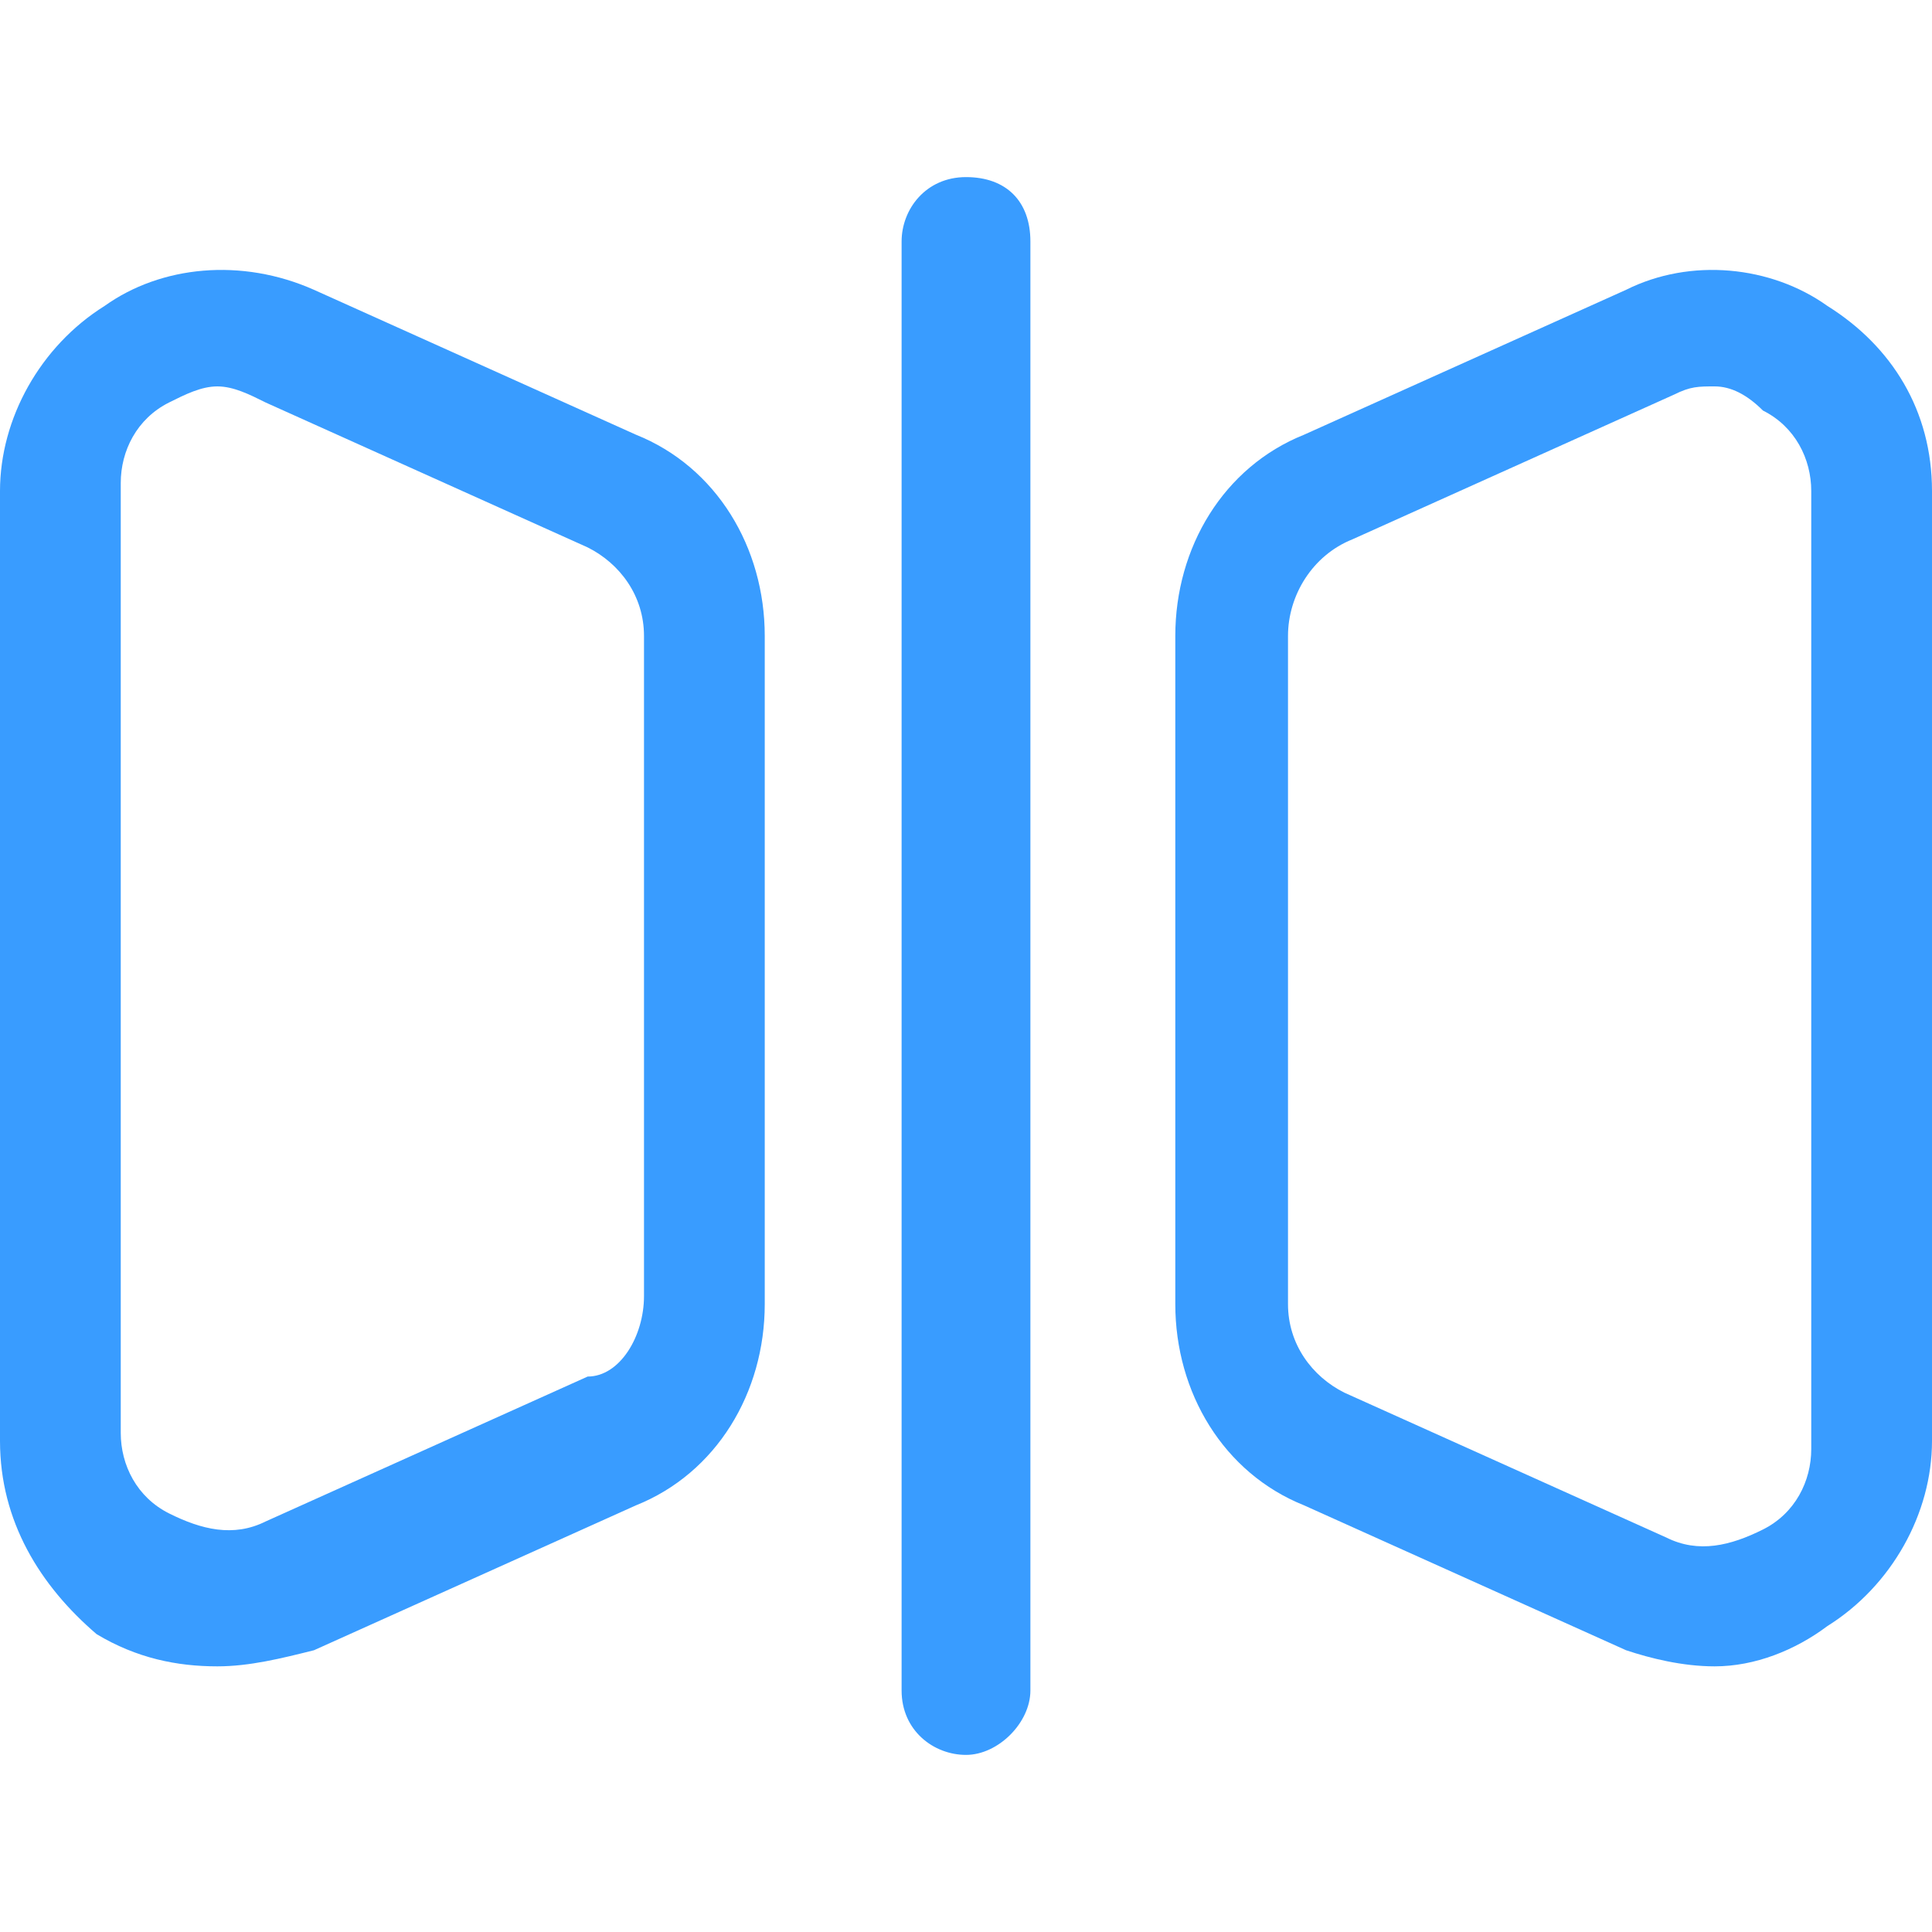
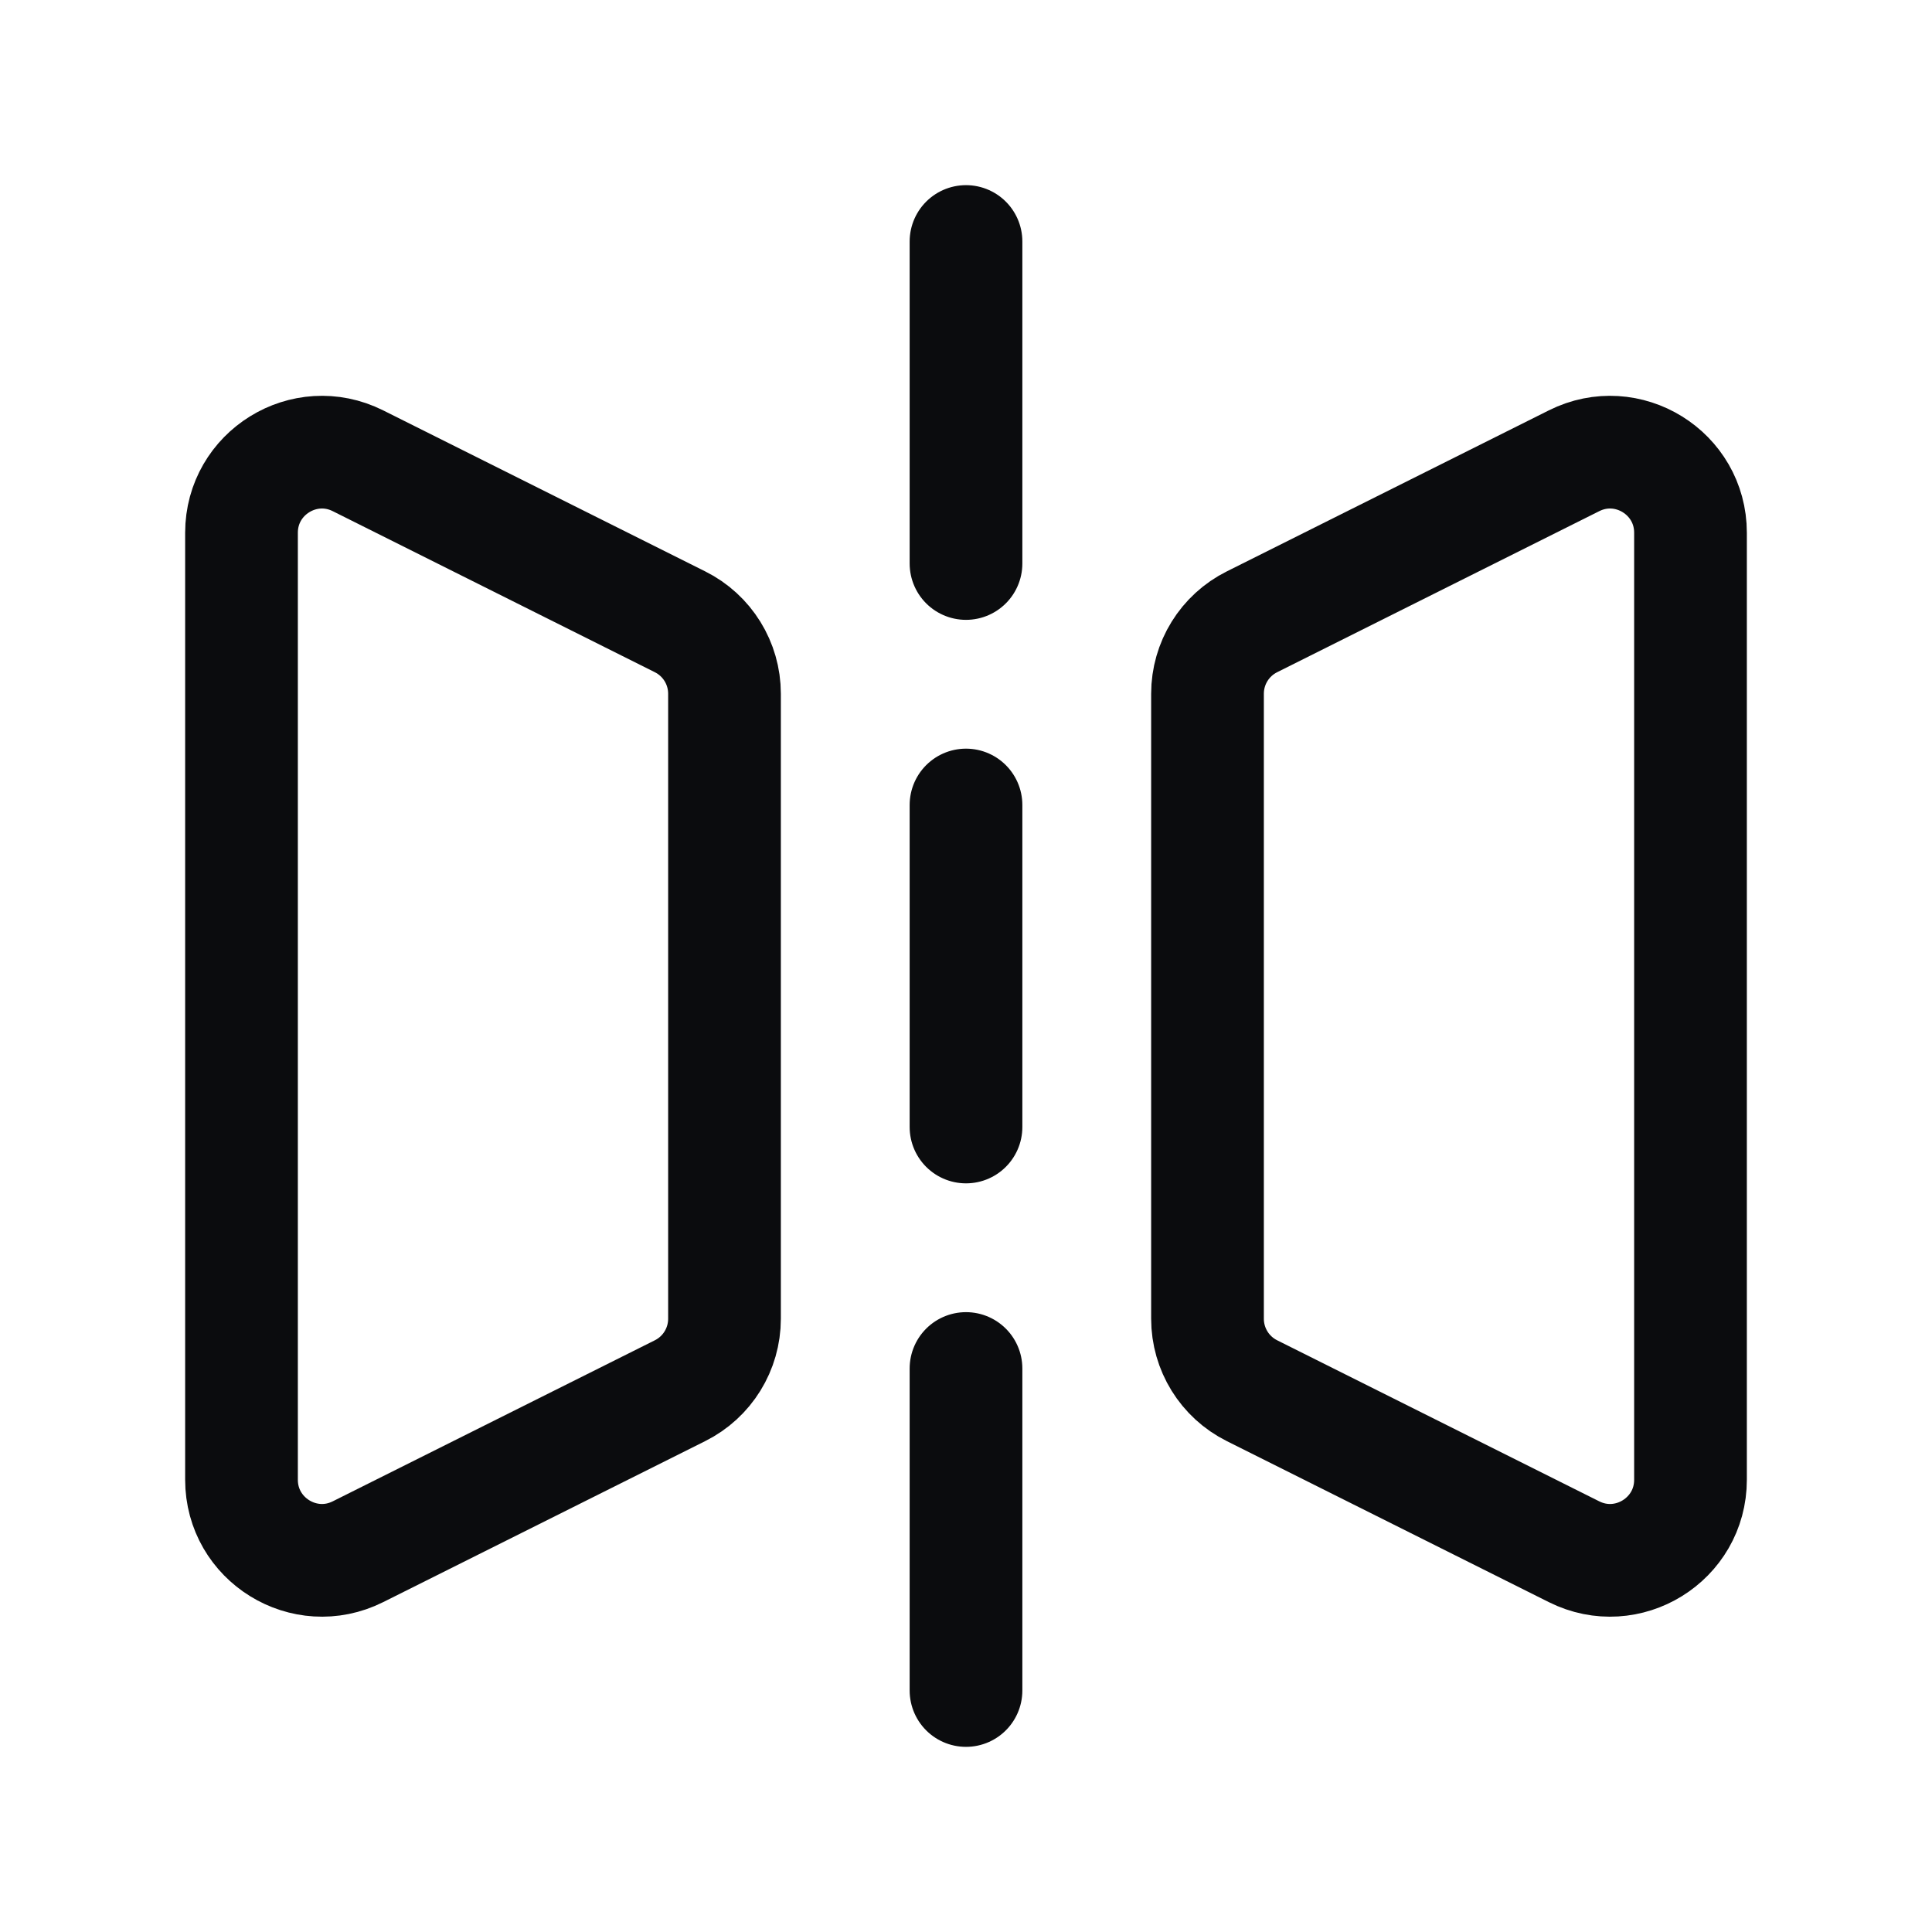
- <svg xmlns="http://www.w3.org/2000/svg" version="1.1" id="Layer_1" x="0px" y="0px" viewBox="0 0 24 24" style="enable-background:new 0 0 24 24;" xml:space="preserve">
-   <style type="text/css">
- 	.st0{fill:#399CFF;}
- </style>
-   <g>
-     <path class="st0" d="M12,21.8c-0.4,0-0.8-0.3-0.8-0.8V3c0-0.4,0.3-0.8,0.8-0.8s0.8,0.3,0.8,0.8v18C12.8,21.4,12.4,21.8,12,21.8z" />
-   </g>
-   <g>
-     <path class="st0" d="M21.3,20.7c-0.4,0-0.8-0.1-1.1-0.2l-4-1.8c-1-0.4-1.6-1.4-1.6-2.5V7.9c0-1.1,0.6-2.1,1.6-2.5l4-1.8   C21,3.2,22,3.3,22.7,3.8C23.5,4.3,24,5.1,24,6.1v11.8c0,0.9-0.5,1.8-1.3,2.3C22.3,20.5,21.8,20.7,21.3,20.7z M21.3,4.8   c-0.2,0-0.3,0-0.5,0.1l-4,1.8C16.3,6.9,16,7.4,16,7.9v8.3c0,0.5,0.3,0.9,0.7,1.1l4,1.8c0.4,0.2,0.8,0.1,1.2-0.1s0.6-0.6,0.6-1V6.1   c0-0.4-0.2-0.8-0.6-1C21.7,4.9,21.5,4.8,21.3,4.8z" />
-   </g>
-   <g>
-     <path class="st0" d="M2.7,20.7c-0.5,0-1-0.1-1.5-0.4C0.5,19.7,0,18.9,0,17.9V6.1c0-0.9,0.5-1.8,1.3-2.3C2,3.3,3,3.2,3.9,3.6l4,1.8   c1,0.4,1.6,1.4,1.6,2.5v8.3c0,1.1-0.6,2.1-1.6,2.5l-4,1.8C3.5,20.6,3.1,20.7,2.7,20.7z M2.7,4.8C2.5,4.8,2.3,4.9,2.1,5   c-0.4,0.2-0.6,0.6-0.6,1v11.8c0,0.4,0.2,0.8,0.6,1c0.4,0.2,0.8,0.3,1.2,0.1l4-1.8C7.7,17.1,8,16.6,8,16.1V7.9   c0-0.5-0.3-0.9-0.7-1.1l-4-1.8C3.1,4.9,2.9,4.8,2.7,4.8z" />
-   </g>
+ <svg xmlns="http://www.w3.org/2000/svg" width="24" height="24" viewBox="0 0 24 24" fill="none">
+   <path d="M12 3V7M12 10V14M12 17V21M8.447 17.276L4.447 19.276C3.782 19.609 3 19.125 3 18.382V6.618C3 5.875 3.782 5.391 4.447 5.724L8.447 7.724C8.786 7.893 9 8.239 9 8.618V16.382C9 16.761 8.786 17.107 8.447 17.276ZM15.553 17.276L19.553 19.276C20.218 19.609 21 19.125 21 18.382V6.618C21 5.875 20.218 5.391 19.553 5.724L15.553 7.724C15.214 7.893 15 8.239 15 8.618V16.382C15 16.761 15.214 17.107 15.553 17.276Z" stroke="#0B0C0E" stroke-width="1.4" stroke-linecap="round" />
</svg>
